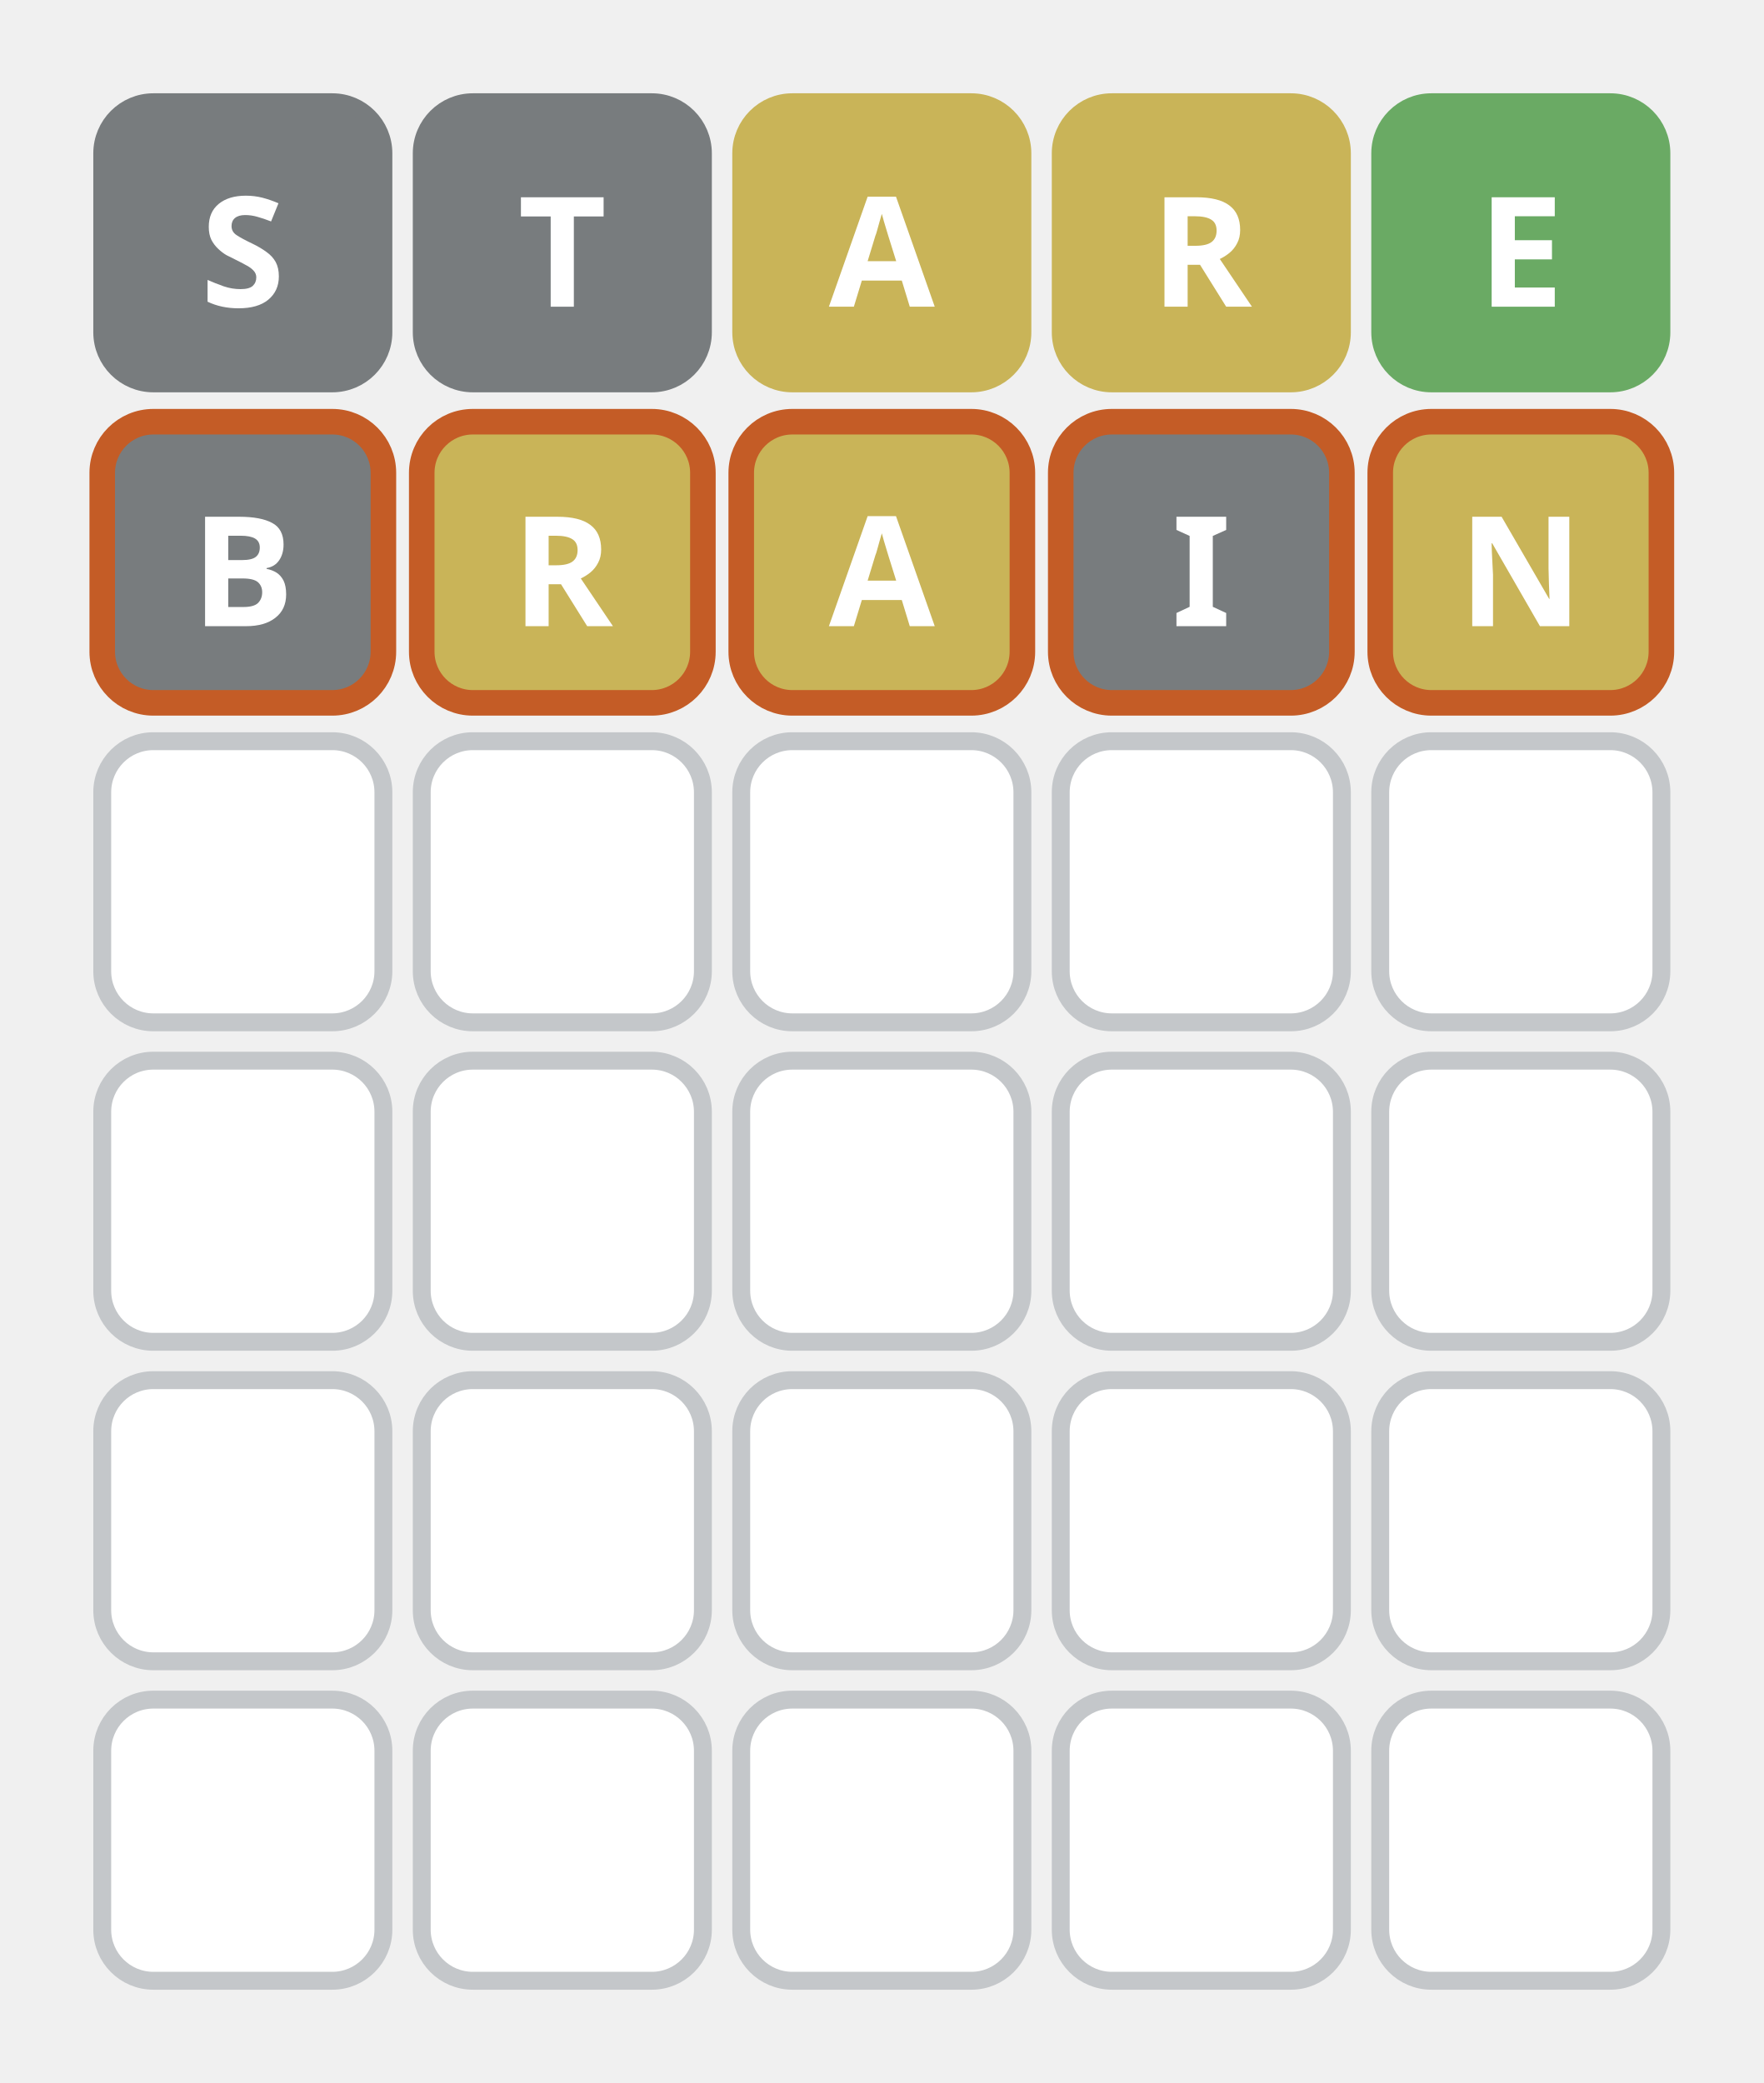
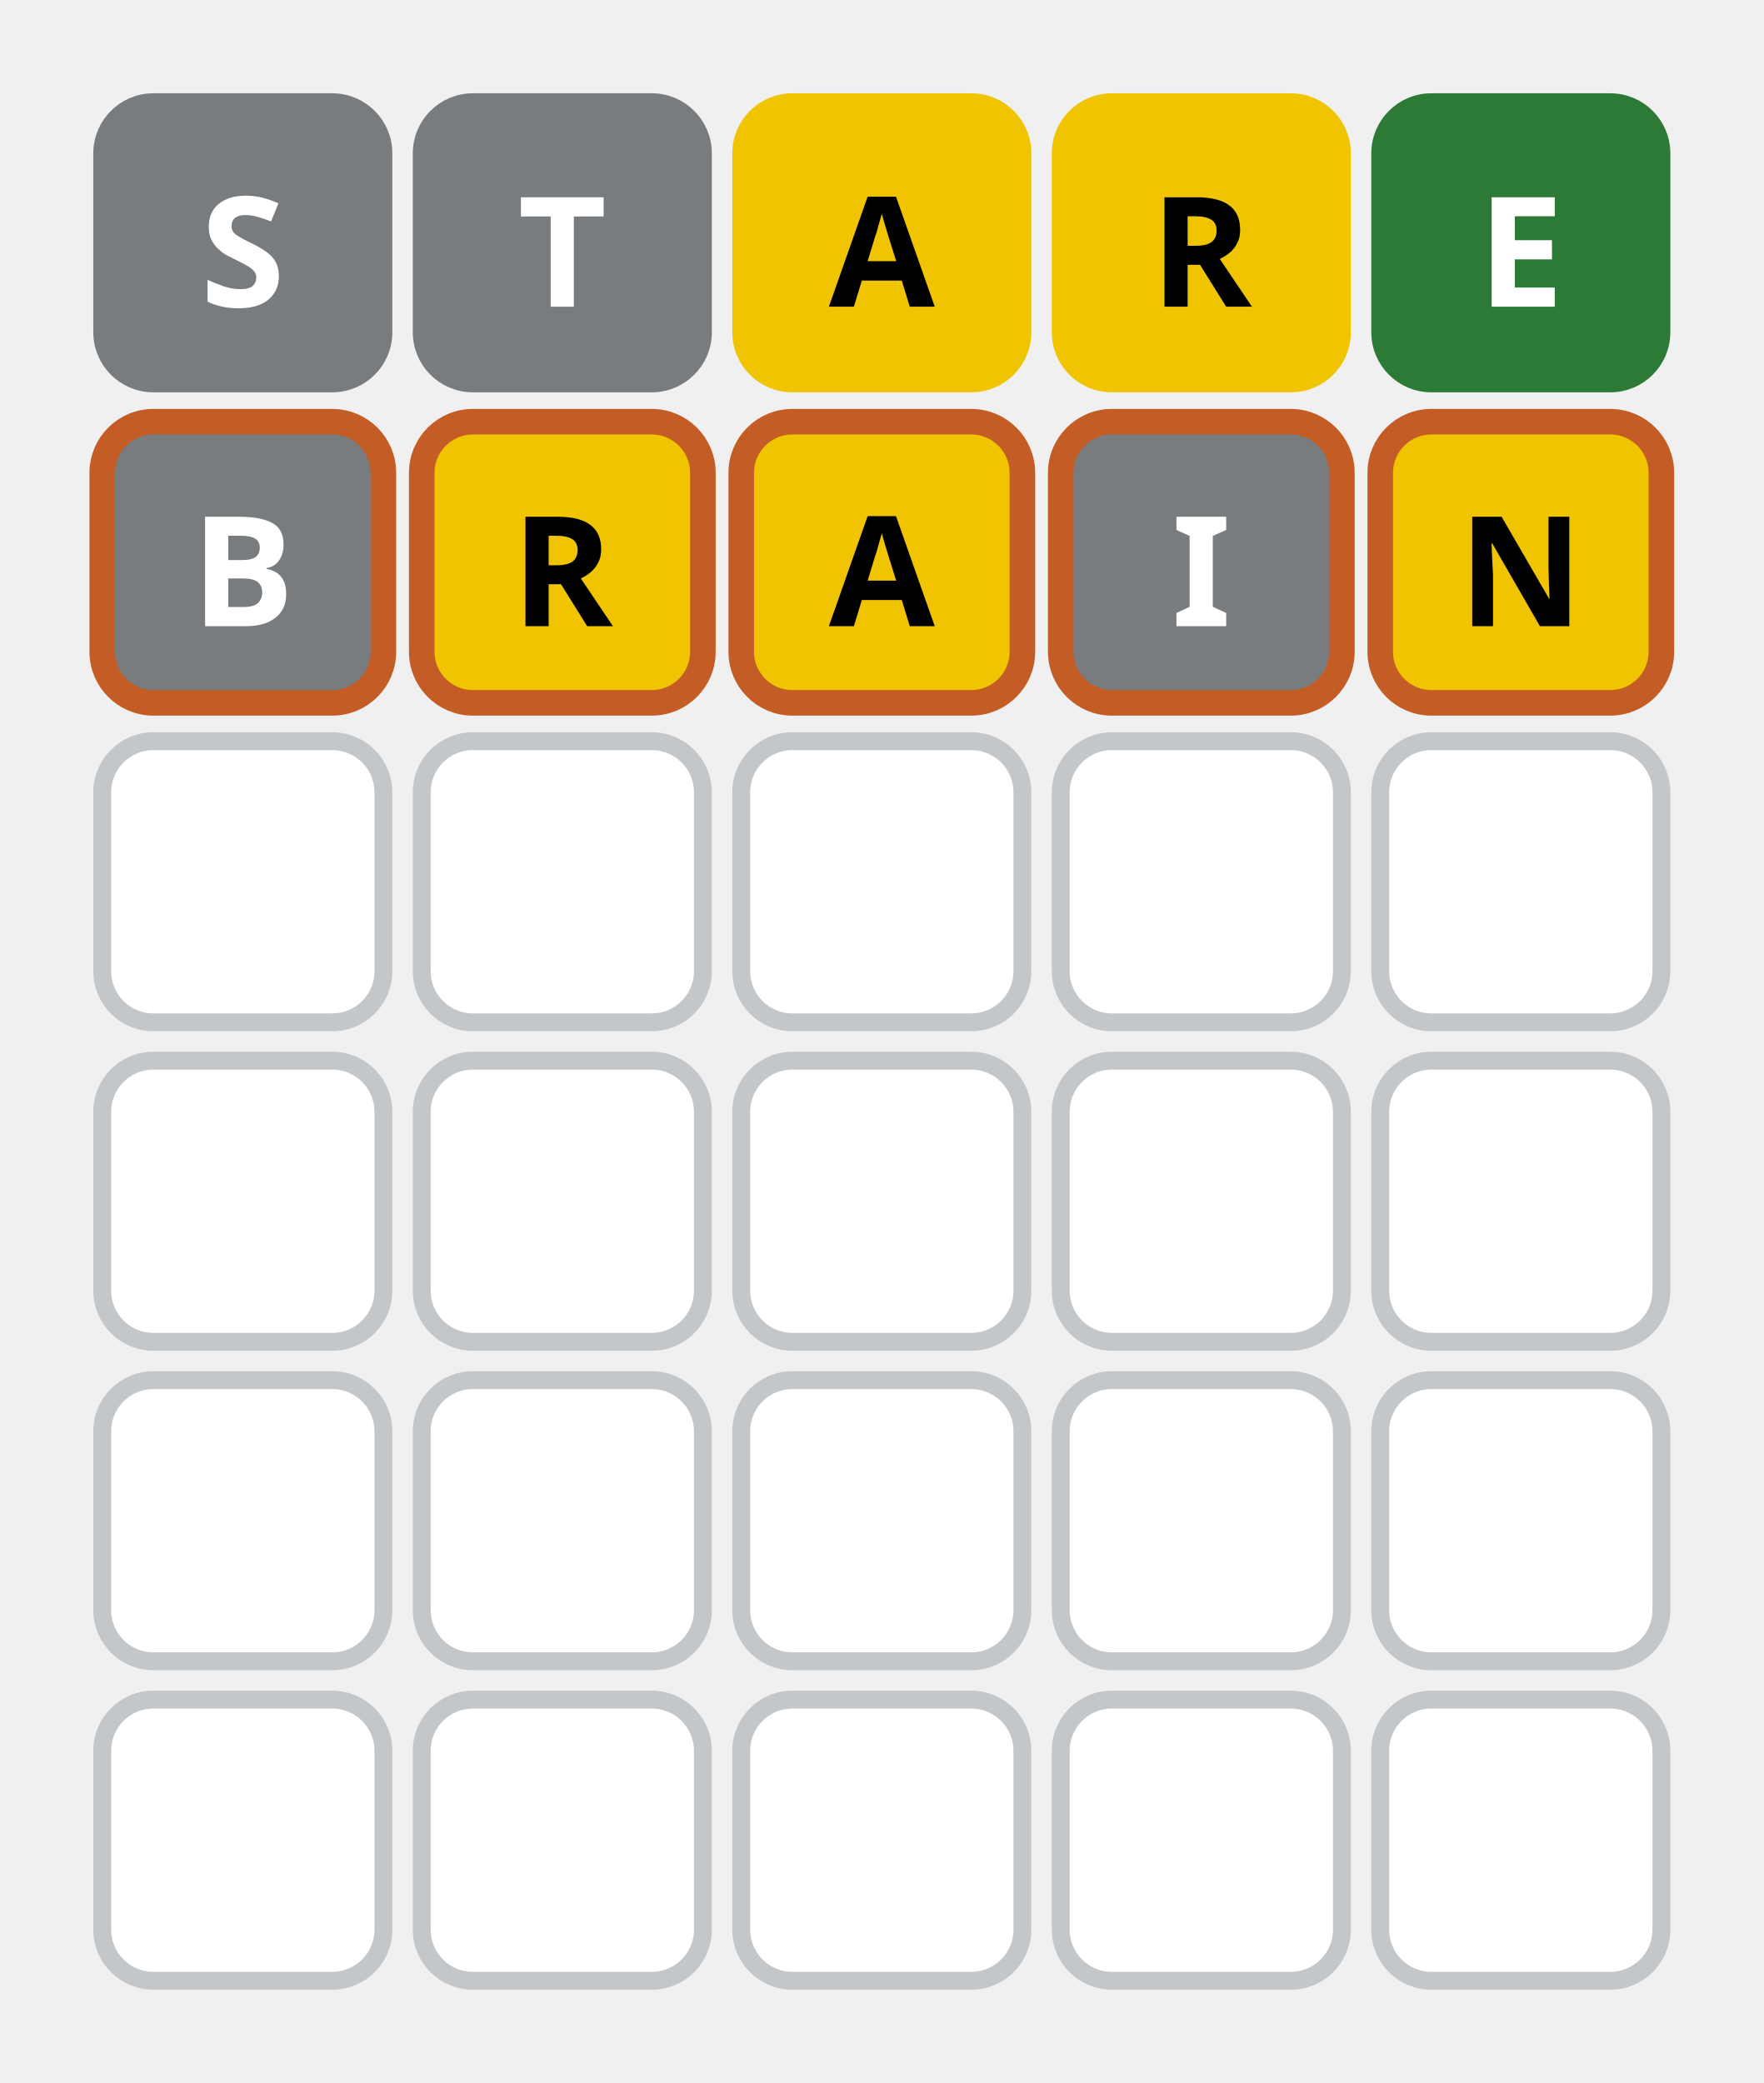
<svg xmlns="http://www.w3.org/2000/svg" viewBox="0 0 138 163" width="138" height="163">
  <rect x="8" y="8" width="22" height="22" rx="4" fill="#787c7e" stroke="#787c7e" stroke-width="1.4" />
  <text x="19" y="24" text-anchor="middle" font-family="DM Sans, system-ui, sans-serif" font-size="12" font-weight="700" fill="#fff">S</text>
  <rect x="33" y="8" width="22" height="22" rx="4" fill="#787c7e" stroke="#787c7e" stroke-width="1.4" />
  <text x="44" y="24" text-anchor="middle" font-family="DM Sans, system-ui, sans-serif" font-size="12" font-weight="700" fill="#fff">T</text>
-   <rect x="58" y="8" width="22" height="22" rx="4" fill="#c9b458" stroke="#c9b458" stroke-width="1.4" />
-   <text x="69" y="24" text-anchor="middle" font-family="DM Sans, system-ui, sans-serif" font-size="12" font-weight="700" fill="#fff">A</text>
-   <rect x="83" y="8" width="22" height="22" rx="4" fill="#c9b458" stroke="#c9b458" stroke-width="1.4" />
-   <text x="94" y="24" text-anchor="middle" font-family="DM Sans, system-ui, sans-serif" font-size="12" font-weight="700" fill="#fff">R</text>
-   <rect x="108" y="8" width="22" height="22" rx="4" fill="#6aaa64" stroke="#6aaa64" stroke-width="1.4" />
+   <rect x="58" y="8" width="22" height="22" rx="4" fill="#f0c400" stroke="#f0c400" stroke-width="1.4" />
+   <text x="69" y="24" text-anchor="middle" font-family="DM Sans, system-ui, sans-serif" font-size="12" font-weight="700" fill="#000">A</text>
+   <rect x="83" y="8" width="22" height="22" rx="4" fill="#f0c400" stroke="#f0c400" stroke-width="1.4" />
+   <text x="94" y="24" text-anchor="middle" font-family="DM Sans, system-ui, sans-serif" font-size="12" font-weight="700" fill="#000">R</text>
+   <rect x="108" y="8" width="22" height="22" rx="4" fill="#2d7a36" stroke="#2d7a36" stroke-width="1.4" />
  <text x="119" y="24" text-anchor="middle" font-family="DM Sans, system-ui, sans-serif" font-size="12" font-weight="700" fill="#fff">E</text>
  <rect x="8" y="33" width="22" height="22" rx="4" fill="#787c7e" stroke="#c45c26" stroke-width="2" />
  <text x="19" y="49" text-anchor="middle" font-family="DM Sans, system-ui, sans-serif" font-size="12" font-weight="700" fill="#fff">B</text>
-   <rect x="33" y="33" width="22" height="22" rx="4" fill="#c9b458" stroke="#c45c26" stroke-width="2" />
-   <text x="44" y="49" text-anchor="middle" font-family="DM Sans, system-ui, sans-serif" font-size="12" font-weight="700" fill="#fff">R</text>
-   <rect x="58" y="33" width="22" height="22" rx="4" fill="#c9b458" stroke="#c45c26" stroke-width="2" />
-   <text x="69" y="49" text-anchor="middle" font-family="DM Sans, system-ui, sans-serif" font-size="12" font-weight="700" fill="#fff">A</text>
+   <rect x="33" y="33" width="22" height="22" rx="4" fill="#f0c400" stroke="#c45c26" stroke-width="2" />
+   <text x="44" y="49" text-anchor="middle" font-family="DM Sans, system-ui, sans-serif" font-size="12" font-weight="700" fill="#000">R</text>
+   <rect x="58" y="33" width="22" height="22" rx="4" fill="#f0c400" stroke="#c45c26" stroke-width="2" />
+   <text x="69" y="49" text-anchor="middle" font-family="DM Sans, system-ui, sans-serif" font-size="12" font-weight="700" fill="#000">A</text>
  <rect x="83" y="33" width="22" height="22" rx="4" fill="#787c7e" stroke="#c45c26" stroke-width="2" />
  <text x="94" y="49" text-anchor="middle" font-family="DM Sans, system-ui, sans-serif" font-size="12" font-weight="700" fill="#fff">I</text>
-   <rect x="108" y="33" width="22" height="22" rx="4" fill="#c9b458" stroke="#c45c26" stroke-width="2" />
-   <text x="119" y="49" text-anchor="middle" font-family="DM Sans, system-ui, sans-serif" font-size="12" font-weight="700" fill="#fff">N</text>
+   <rect x="108" y="33" width="22" height="22" rx="4" fill="#f0c400" stroke="#c45c26" stroke-width="2" />
+   <text x="119" y="49" text-anchor="middle" font-family="DM Sans, system-ui, sans-serif" font-size="12" font-weight="700" fill="#000">N</text>
  <rect x="8" y="58" width="22" height="22" rx="4" fill="#fff" stroke="#c4c7ca" stroke-width="1.4" />
  <rect x="33" y="58" width="22" height="22" rx="4" fill="#fff" stroke="#c4c7ca" stroke-width="1.4" />
  <rect x="58" y="58" width="22" height="22" rx="4" fill="#fff" stroke="#c4c7ca" stroke-width="1.4" />
  <rect x="83" y="58" width="22" height="22" rx="4" fill="#fff" stroke="#c4c7ca" stroke-width="1.4" />
  <rect x="108" y="58" width="22" height="22" rx="4" fill="#fff" stroke="#c4c7ca" stroke-width="1.4" />
  <rect x="8" y="83" width="22" height="22" rx="4" fill="#fff" stroke="#c4c7ca" stroke-width="1.4" />
  <rect x="33" y="83" width="22" height="22" rx="4" fill="#fff" stroke="#c4c7ca" stroke-width="1.4" />
  <rect x="58" y="83" width="22" height="22" rx="4" fill="#fff" stroke="#c4c7ca" stroke-width="1.4" />
  <rect x="83" y="83" width="22" height="22" rx="4" fill="#fff" stroke="#c4c7ca" stroke-width="1.4" />
  <rect x="108" y="83" width="22" height="22" rx="4" fill="#fff" stroke="#c4c7ca" stroke-width="1.4" />
  <rect x="8" y="108" width="22" height="22" rx="4" fill="#fff" stroke="#c4c7ca" stroke-width="1.4" />
  <rect x="33" y="108" width="22" height="22" rx="4" fill="#fff" stroke="#c4c7ca" stroke-width="1.4" />
  <rect x="58" y="108" width="22" height="22" rx="4" fill="#fff" stroke="#c4c7ca" stroke-width="1.4" />
  <rect x="83" y="108" width="22" height="22" rx="4" fill="#fff" stroke="#c4c7ca" stroke-width="1.4" />
  <rect x="108" y="108" width="22" height="22" rx="4" fill="#fff" stroke="#c4c7ca" stroke-width="1.4" />
  <rect x="8" y="133" width="22" height="22" rx="4" fill="#fff" stroke="#c4c7ca" stroke-width="1.4" />
  <rect x="33" y="133" width="22" height="22" rx="4" fill="#fff" stroke="#c4c7ca" stroke-width="1.4" />
  <rect x="58" y="133" width="22" height="22" rx="4" fill="#fff" stroke="#c4c7ca" stroke-width="1.4" />
  <rect x="83" y="133" width="22" height="22" rx="4" fill="#fff" stroke="#c4c7ca" stroke-width="1.4" />
  <rect x="108" y="133" width="22" height="22" rx="4" fill="#fff" stroke="#c4c7ca" stroke-width="1.4" />
</svg>
